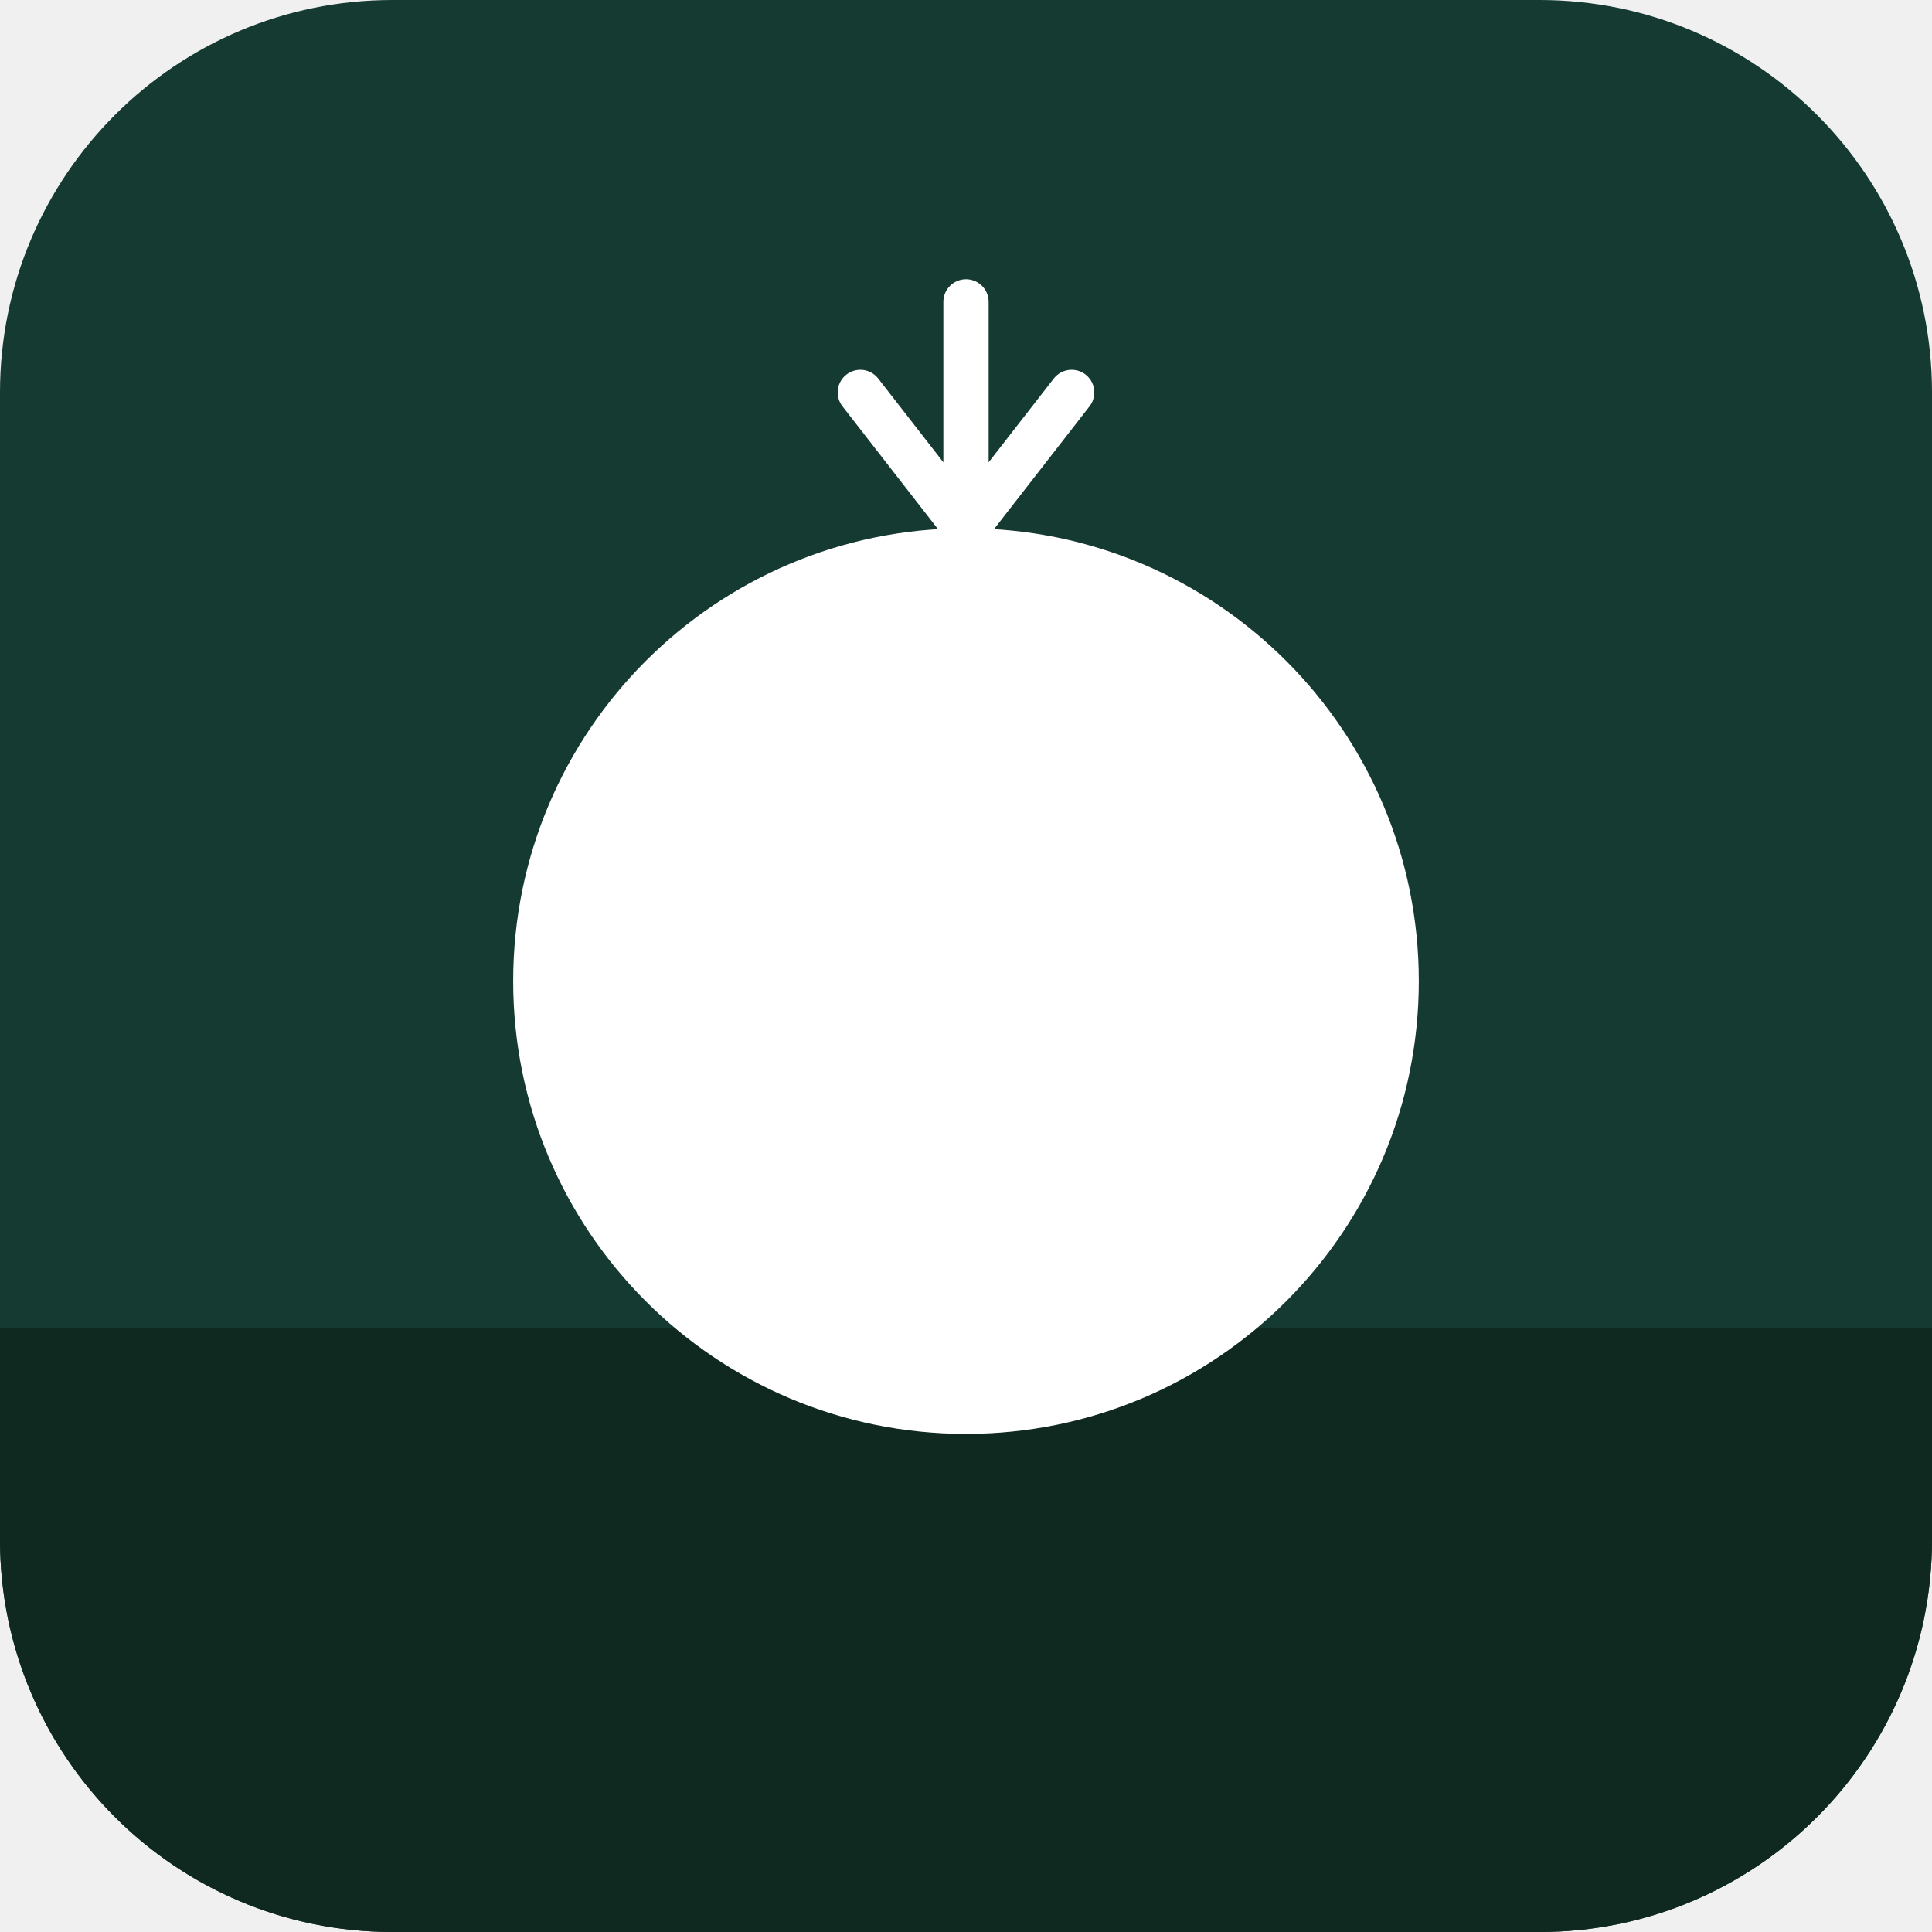
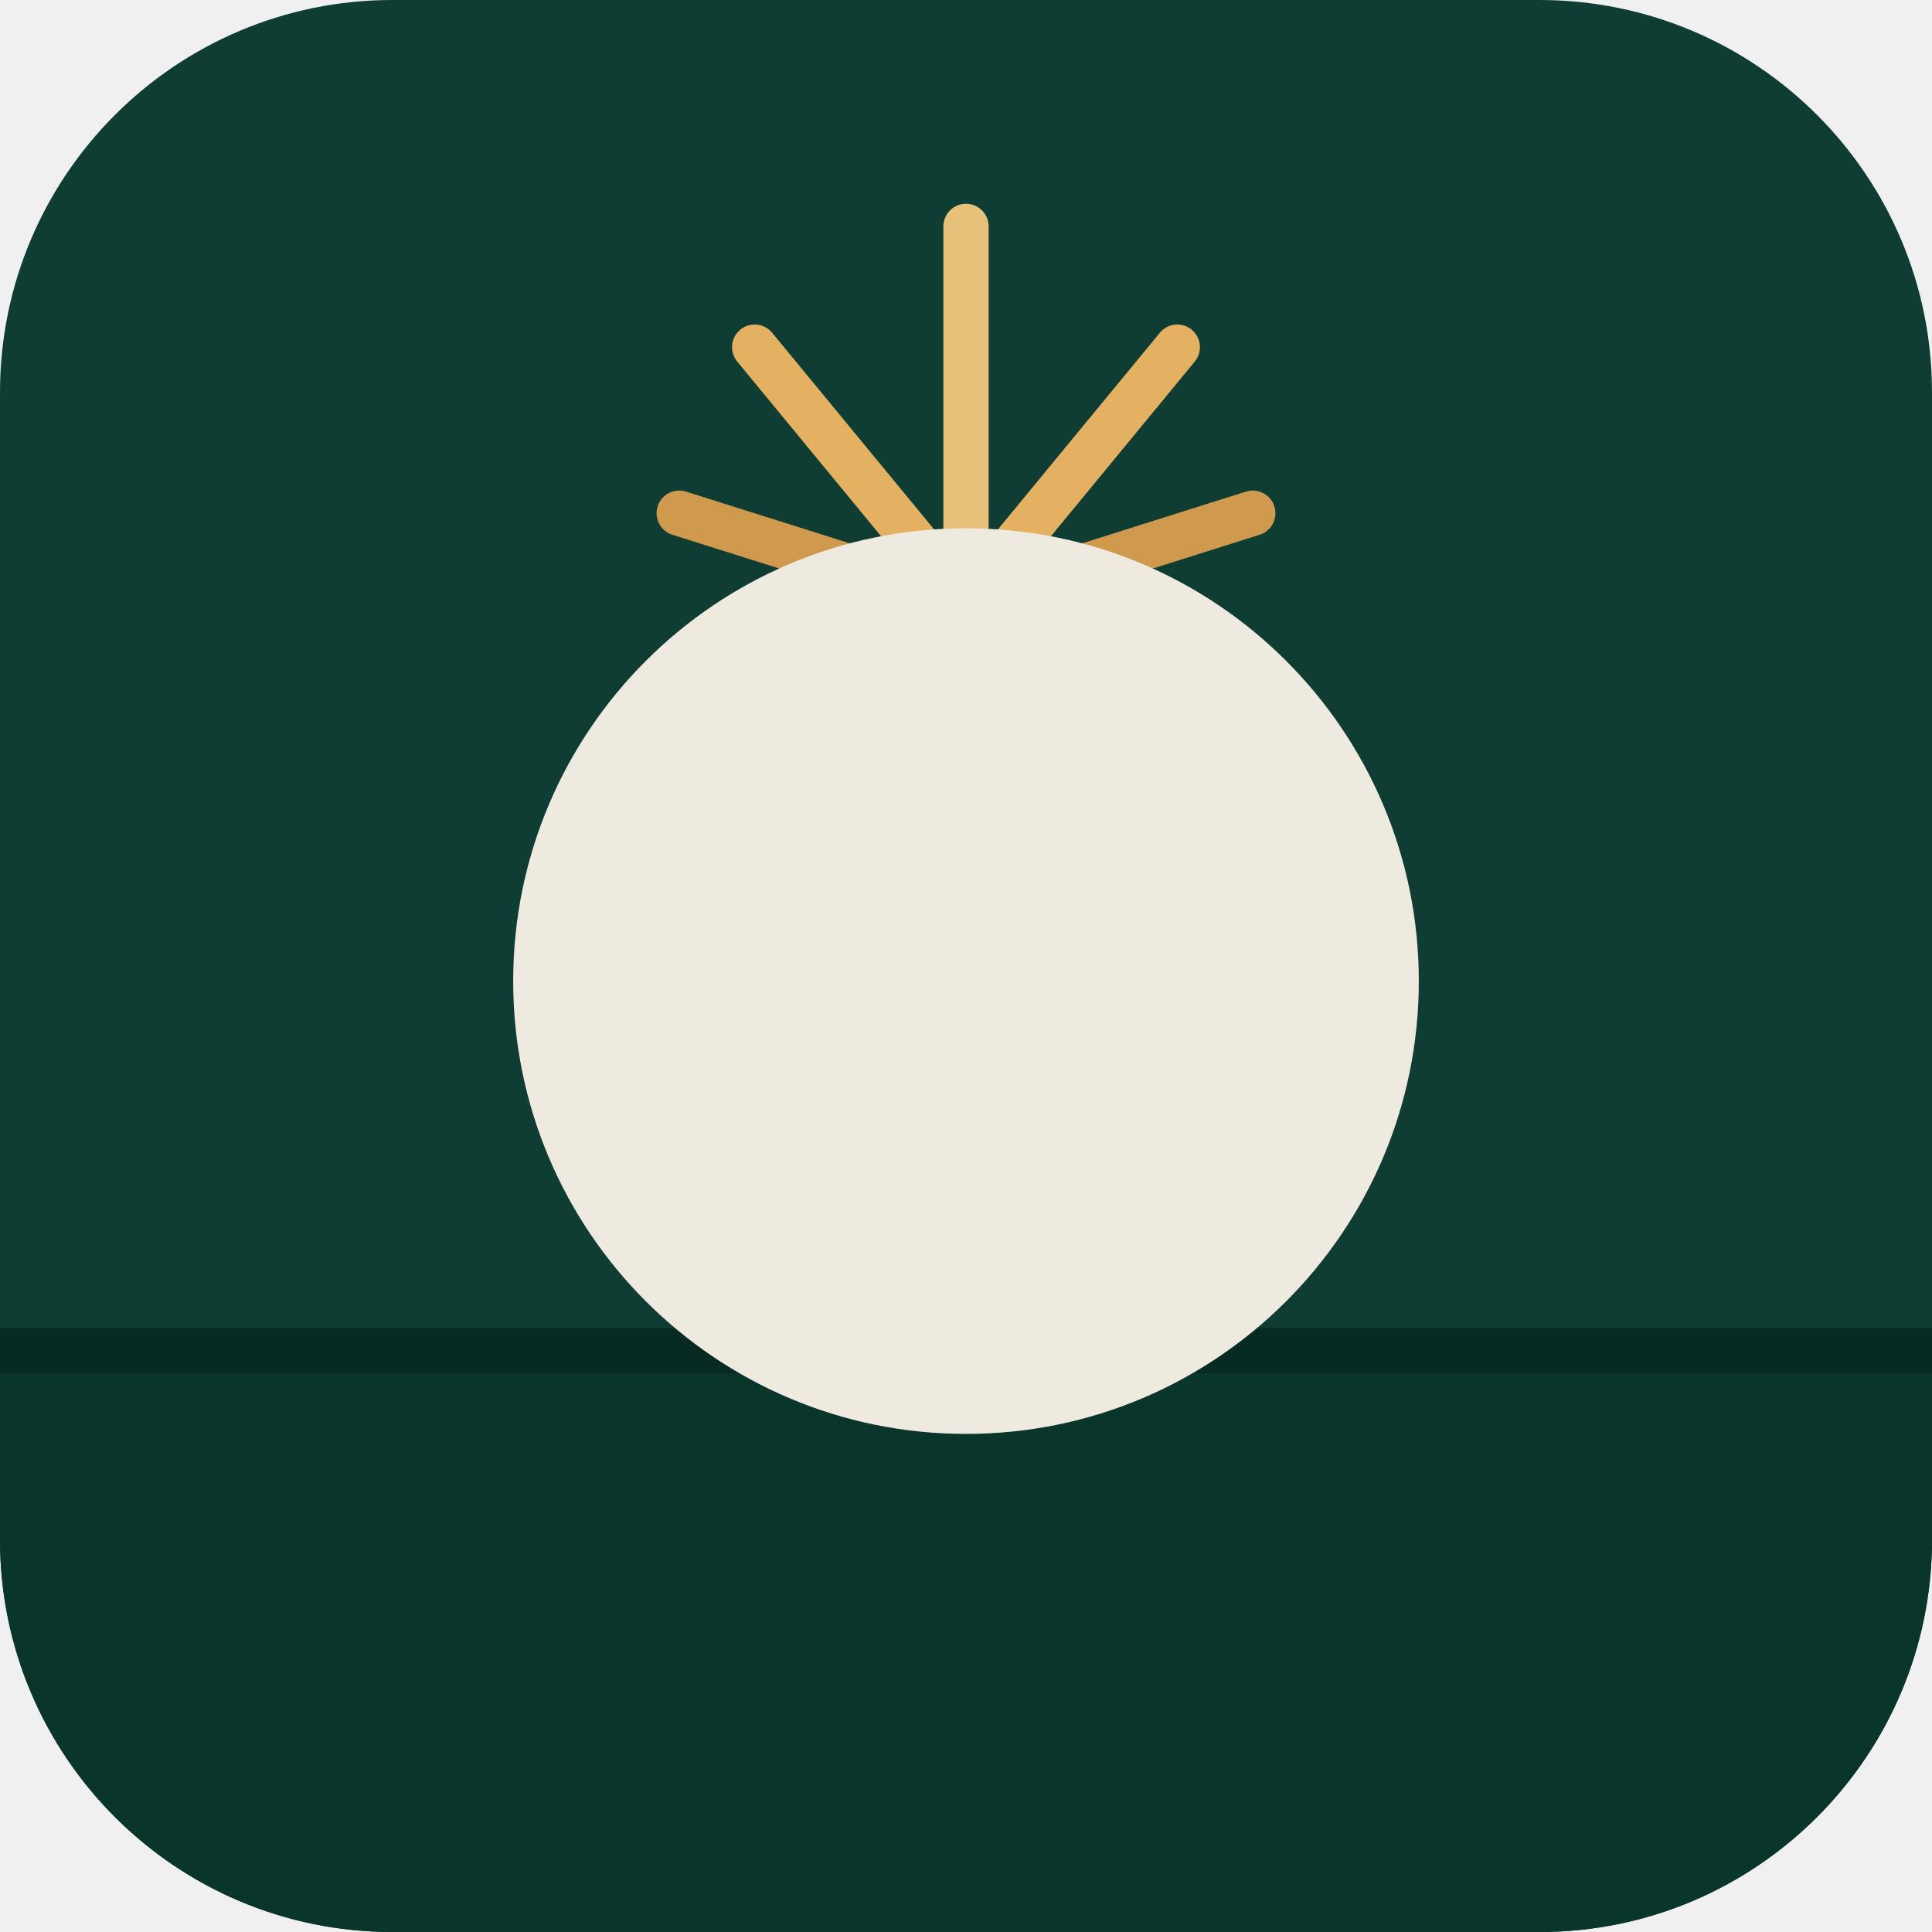
<svg xmlns="http://www.w3.org/2000/svg" viewBox="0 0 128 128" width="128" height="128">
  <defs>
    <clipPath id="icon-pine-clip">
      <rect width="128" height="128" rx="26" />
    </clipPath>
  </defs>
-   <rect width="128" height="128" rx="26" fill="#153A31" />
-   <rect y="88" width="128" height="40" fill="#0F2920" clip-path="url(#icon-pine-clip)" />
-   <circle cx="64" cy="65" r="30" fill="#FFFFFF" />
-   <g stroke="#FFFFFF" stroke-width="3" stroke-linecap="round">
-     <line x1="64" y1="35" x2="64" y2="20" />
-     <line x1="64" y1="35" x2="57" y2="26" />
-     <line x1="64" y1="35" x2="71" y2="26" />
-   </g>
+   <rect width="128" height="128" rx="26" fill="#0F3D33" />
+   <rect y="88" width="128" height="3" fill="#072a22" clip-path="url(#icon-pine-clip)" />
+   <rect y="91" width="128" height="37" fill="#0a352b" clip-path="url(#icon-pine-clip)" />
+   <line x1="64" y1="40" x2="64" y2="15" stroke="#E7C079" stroke-width="3" stroke-linecap="round" />
+   <line x1="64" y1="40" x2="50" y2="23" stroke="#E4B061" stroke-width="3" stroke-linecap="round" />
+   <line x1="64" y1="40" x2="78" y2="23" stroke="#E4B061" stroke-width="3" stroke-linecap="round" />
+   <line x1="64" y1="40" x2="45" y2="34" stroke="#CF9A4D" stroke-width="3" stroke-linecap="round" />
+   <line x1="64" y1="40" x2="83" y2="34" stroke="#CF9A4D" stroke-width="3" stroke-linecap="round" />
+   <circle cx="64" cy="65" r="30" fill="#EFEAE0" />
</svg>
